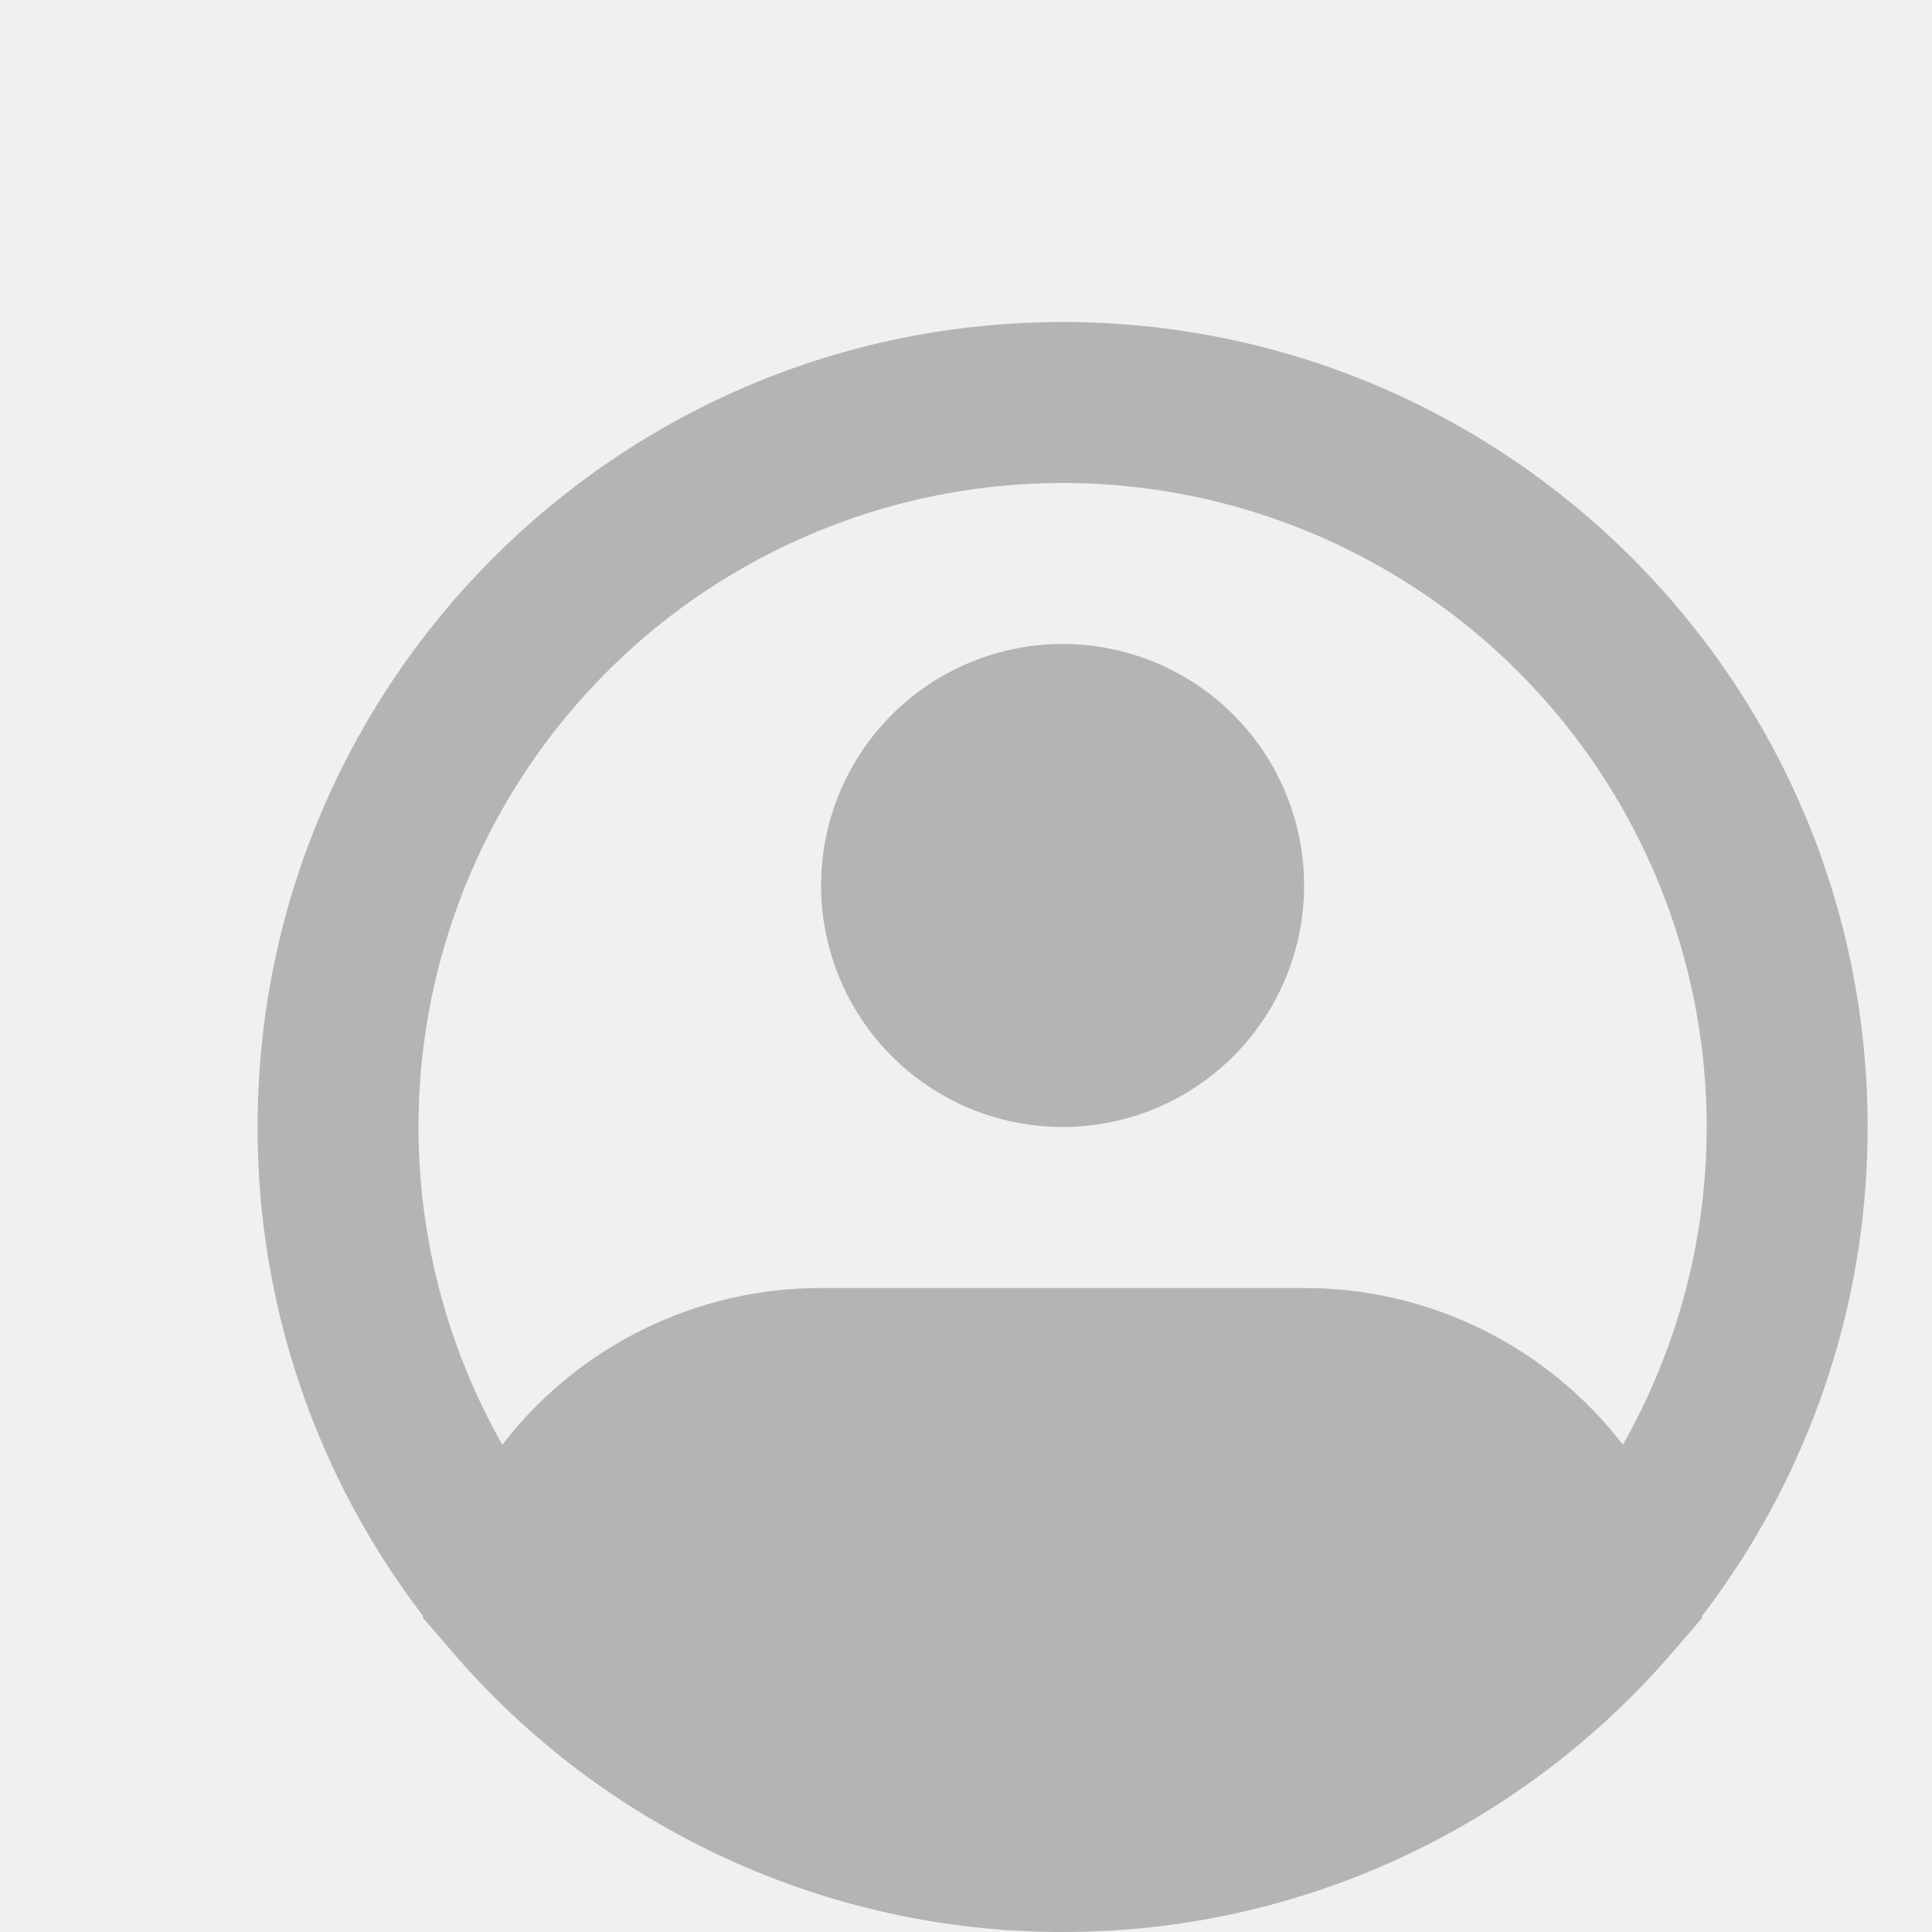
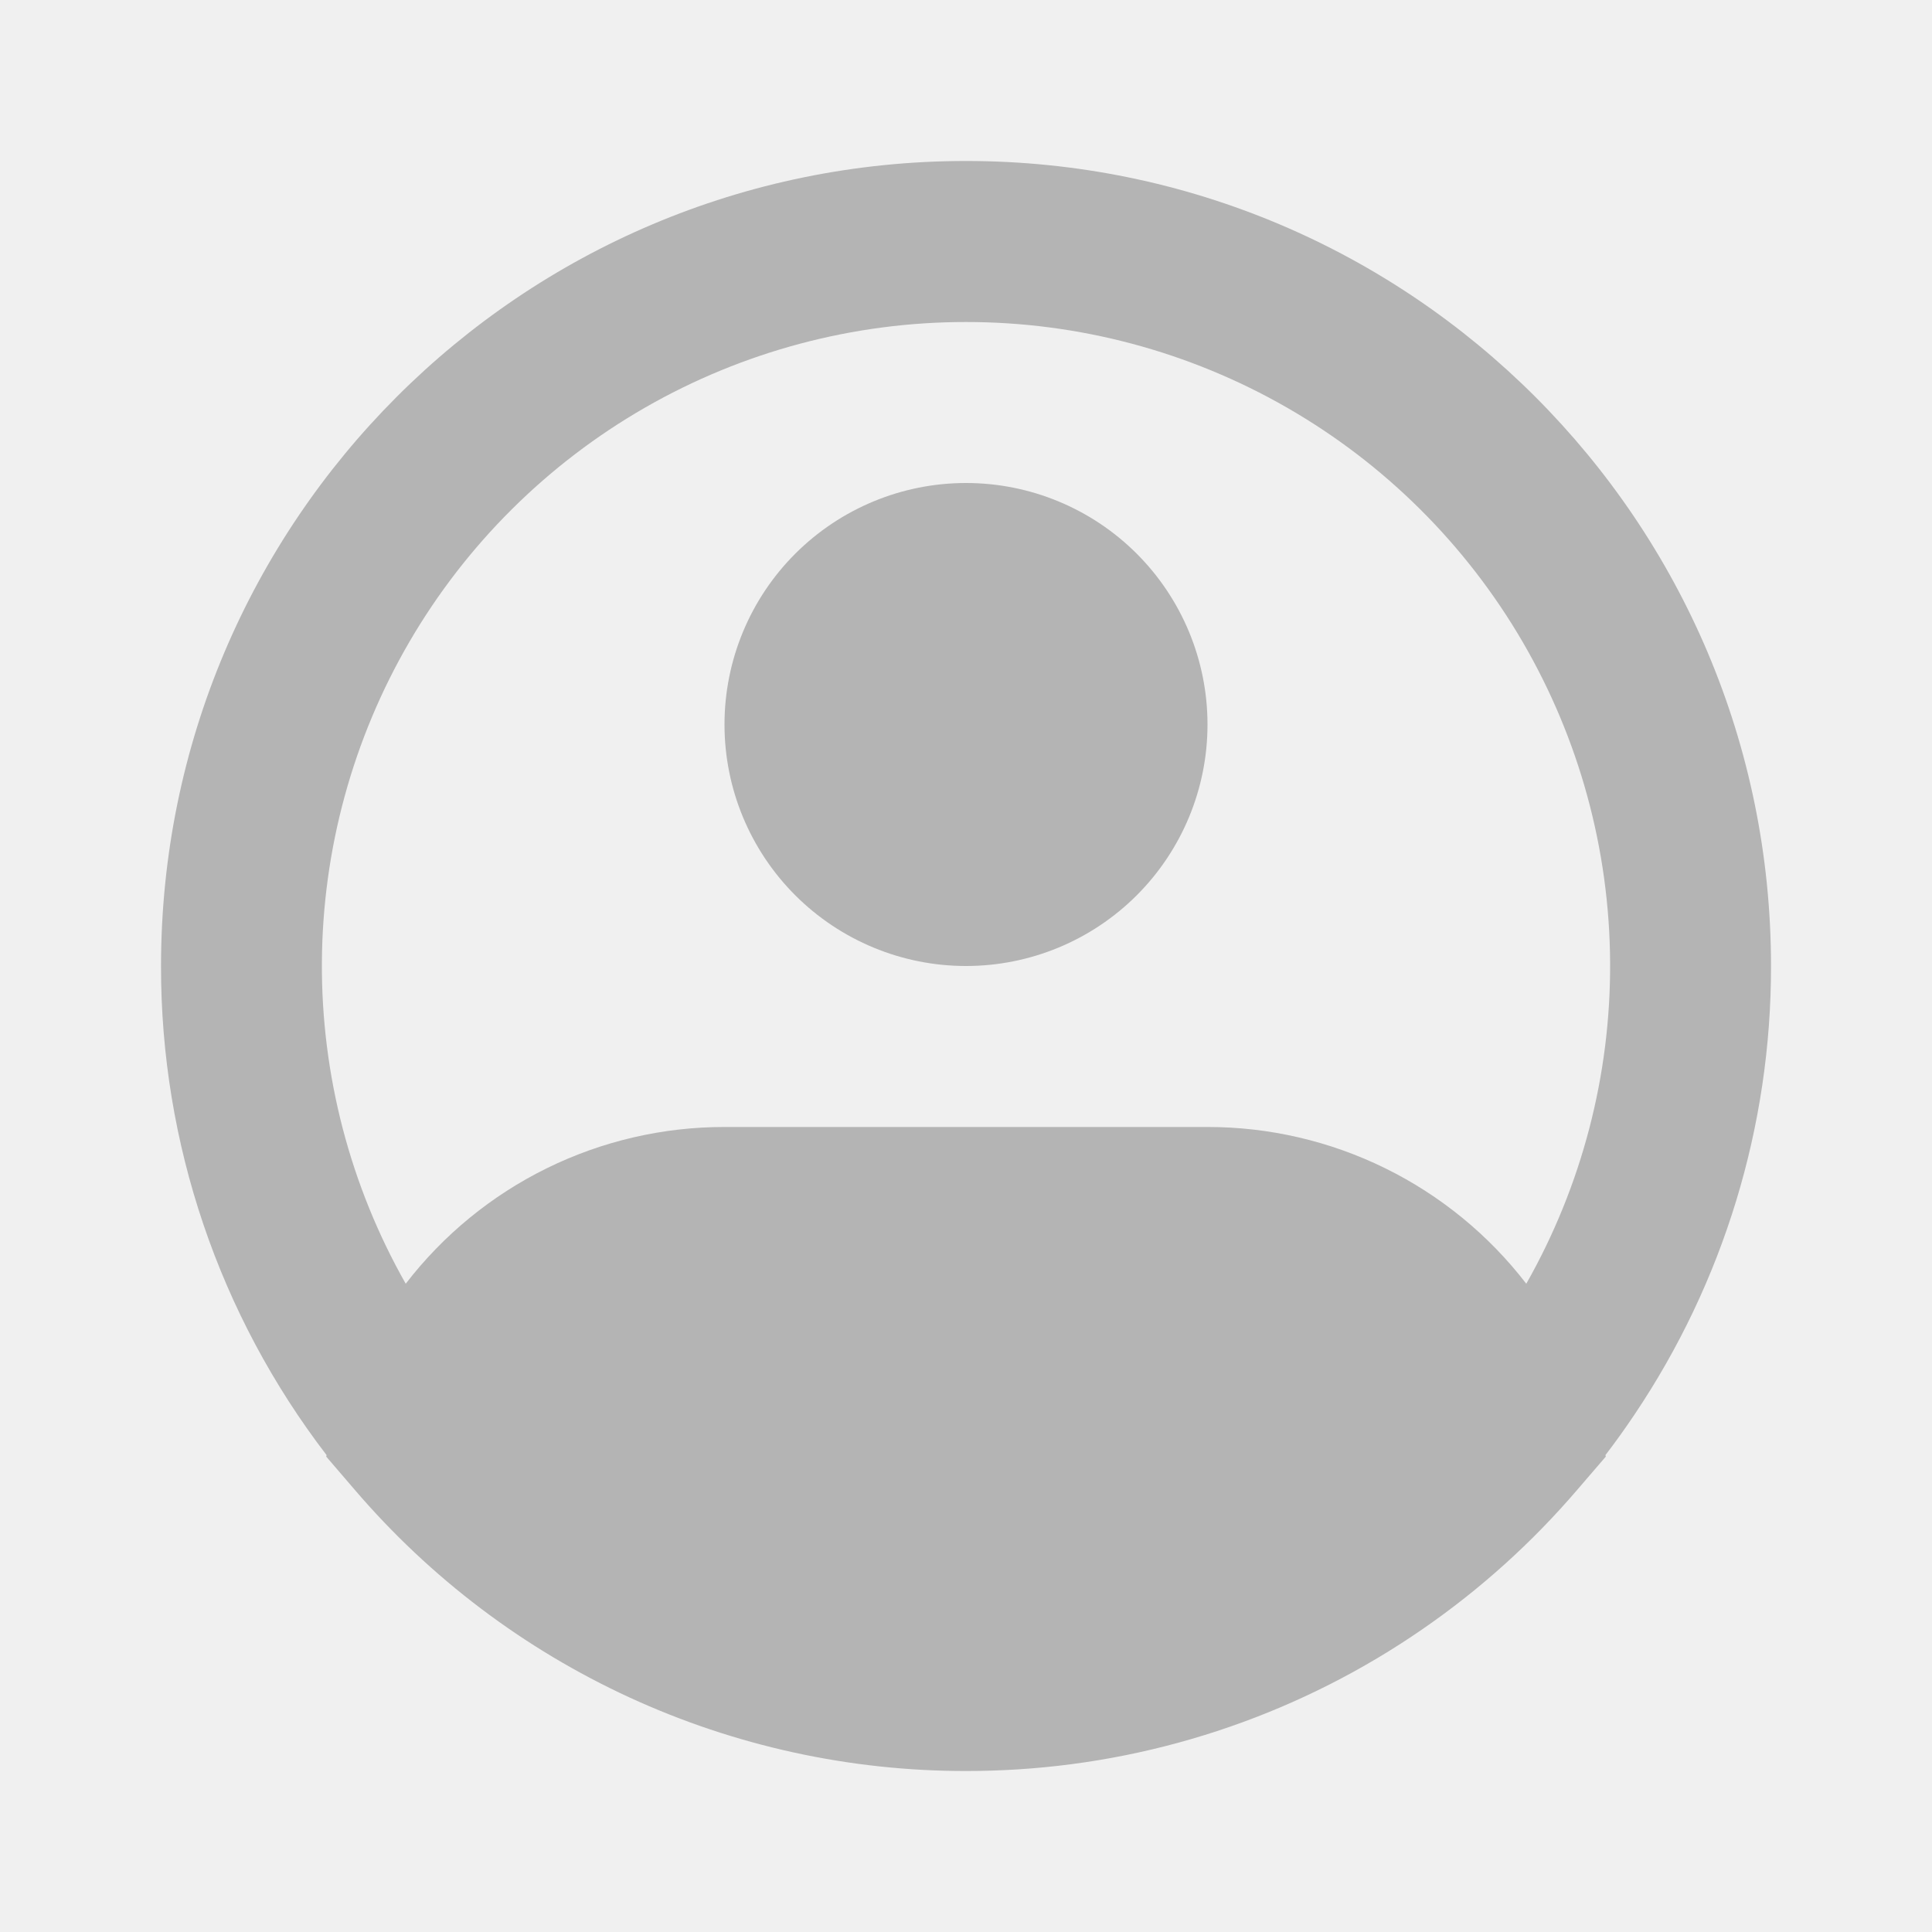
<svg xmlns="http://www.w3.org/2000/svg" width="46" height="46" viewBox="0 0 46 46" fill="none">
-   <g clip-path="url(#clip0_264_51)">
-     <path fill-rule="evenodd" clip-rule="evenodd" d="M25.3 11.5C22.618 11.499 19.983 12.202 17.658 13.539C15.332 14.875 13.398 16.797 12.048 19.115C10.698 21.432 9.98 24.063 9.964 26.745C9.949 29.427 10.637 32.066 11.96 34.398C12.854 33.236 14.004 32.295 15.32 31.648C16.636 31.001 18.083 30.665 19.55 30.667H31.05C32.517 30.665 33.964 31.001 35.28 31.648C36.596 32.295 37.746 33.236 38.64 34.398C39.963 32.066 40.651 29.427 40.636 26.745C40.62 24.063 39.902 21.432 38.552 19.115C37.202 16.797 35.268 14.875 32.942 13.539C30.617 12.202 27.982 11.499 25.3 11.5ZM40.524 38.479C40.764 38.166 40.994 37.845 41.214 37.517C43.339 34.359 44.472 30.639 44.467 26.833C44.467 16.247 35.886 7.667 25.3 7.667C14.714 7.667 6.133 16.247 6.133 26.833C6.127 31.044 7.513 35.138 10.076 38.479L10.066 38.514L10.747 39.305C12.544 41.407 14.776 43.093 17.289 44.249C19.801 45.405 22.534 46.002 25.3 46C25.714 46 26.125 45.987 26.534 45.962C29.993 45.743 33.326 44.587 36.177 42.617C37.54 41.676 38.776 40.563 39.853 39.305L40.534 38.514L40.524 38.479ZM25.3 15.333C23.775 15.333 22.312 15.939 21.234 17.017C20.156 18.096 19.55 19.558 19.55 21.083C19.55 22.608 20.156 24.071 21.234 25.149C22.312 26.227 23.775 26.833 25.3 26.833C26.825 26.833 28.288 26.227 29.366 25.149C30.444 24.071 31.05 22.608 31.05 21.083C31.05 19.558 30.444 18.096 29.366 17.017C28.288 15.939 26.825 15.333 25.3 15.333Z" fill="black" fill-opacity="0.25" />
-   </g>
-   <defs>
-     <clipPath id="clip0_264_51">
-       <rect width="46" height="46" fill="white" />
-     </clipPath>
-   </defs>
+   <path fill-rule="evenodd" clip-rule="evenodd" d="M23 7.667C20.318 7.666 17.683 8.369 15.358 9.705C13.033 11.041 11.098 12.964 9.748 15.281C8.398 17.599 7.68 20.23 7.664 22.912C7.649 25.593 8.337 28.232 9.66 30.565C10.555 29.403 11.704 28.462 13.02 27.815C14.336 27.168 15.784 26.832 17.25 26.833H28.75C30.217 26.832 31.664 27.168 32.98 27.815C34.296 28.462 35.446 29.403 36.34 30.565C37.663 28.232 38.352 25.593 38.336 22.912C38.321 20.23 37.602 17.599 36.252 15.281C34.902 12.964 32.968 11.041 30.642 9.705C28.317 8.369 25.682 7.666 23 7.667ZM38.224 34.646C38.465 34.333 38.694 34.012 38.914 33.684C41.039 30.526 42.172 26.806 42.167 23C42.167 12.414 33.586 3.833 23 3.833C12.414 3.833 3.834 12.414 3.834 23C3.827 27.21 5.214 31.305 7.776 34.646L7.767 34.68L8.447 35.472C10.245 37.573 12.476 39.26 14.989 40.416C17.501 41.572 20.235 42.169 23 42.167C23.414 42.167 23.826 42.154 24.235 42.128C27.693 41.91 31.027 40.754 33.877 38.784C35.241 37.843 36.476 36.73 37.553 35.472L38.234 34.68L38.224 34.646ZM23 11.5C21.475 11.5 20.013 12.106 18.934 13.184C17.856 14.262 17.25 15.725 17.25 17.25C17.25 18.775 17.856 20.238 18.934 21.316C20.013 22.394 21.475 23 23 23C24.525 23 25.988 22.394 27.066 21.316C28.144 20.238 28.75 18.775 28.75 17.25C28.75 15.725 28.144 14.262 27.066 13.184C25.988 12.106 24.525 11.5 23 11.5Z" fill="black" fill-opacity="0.25" />
</svg>
